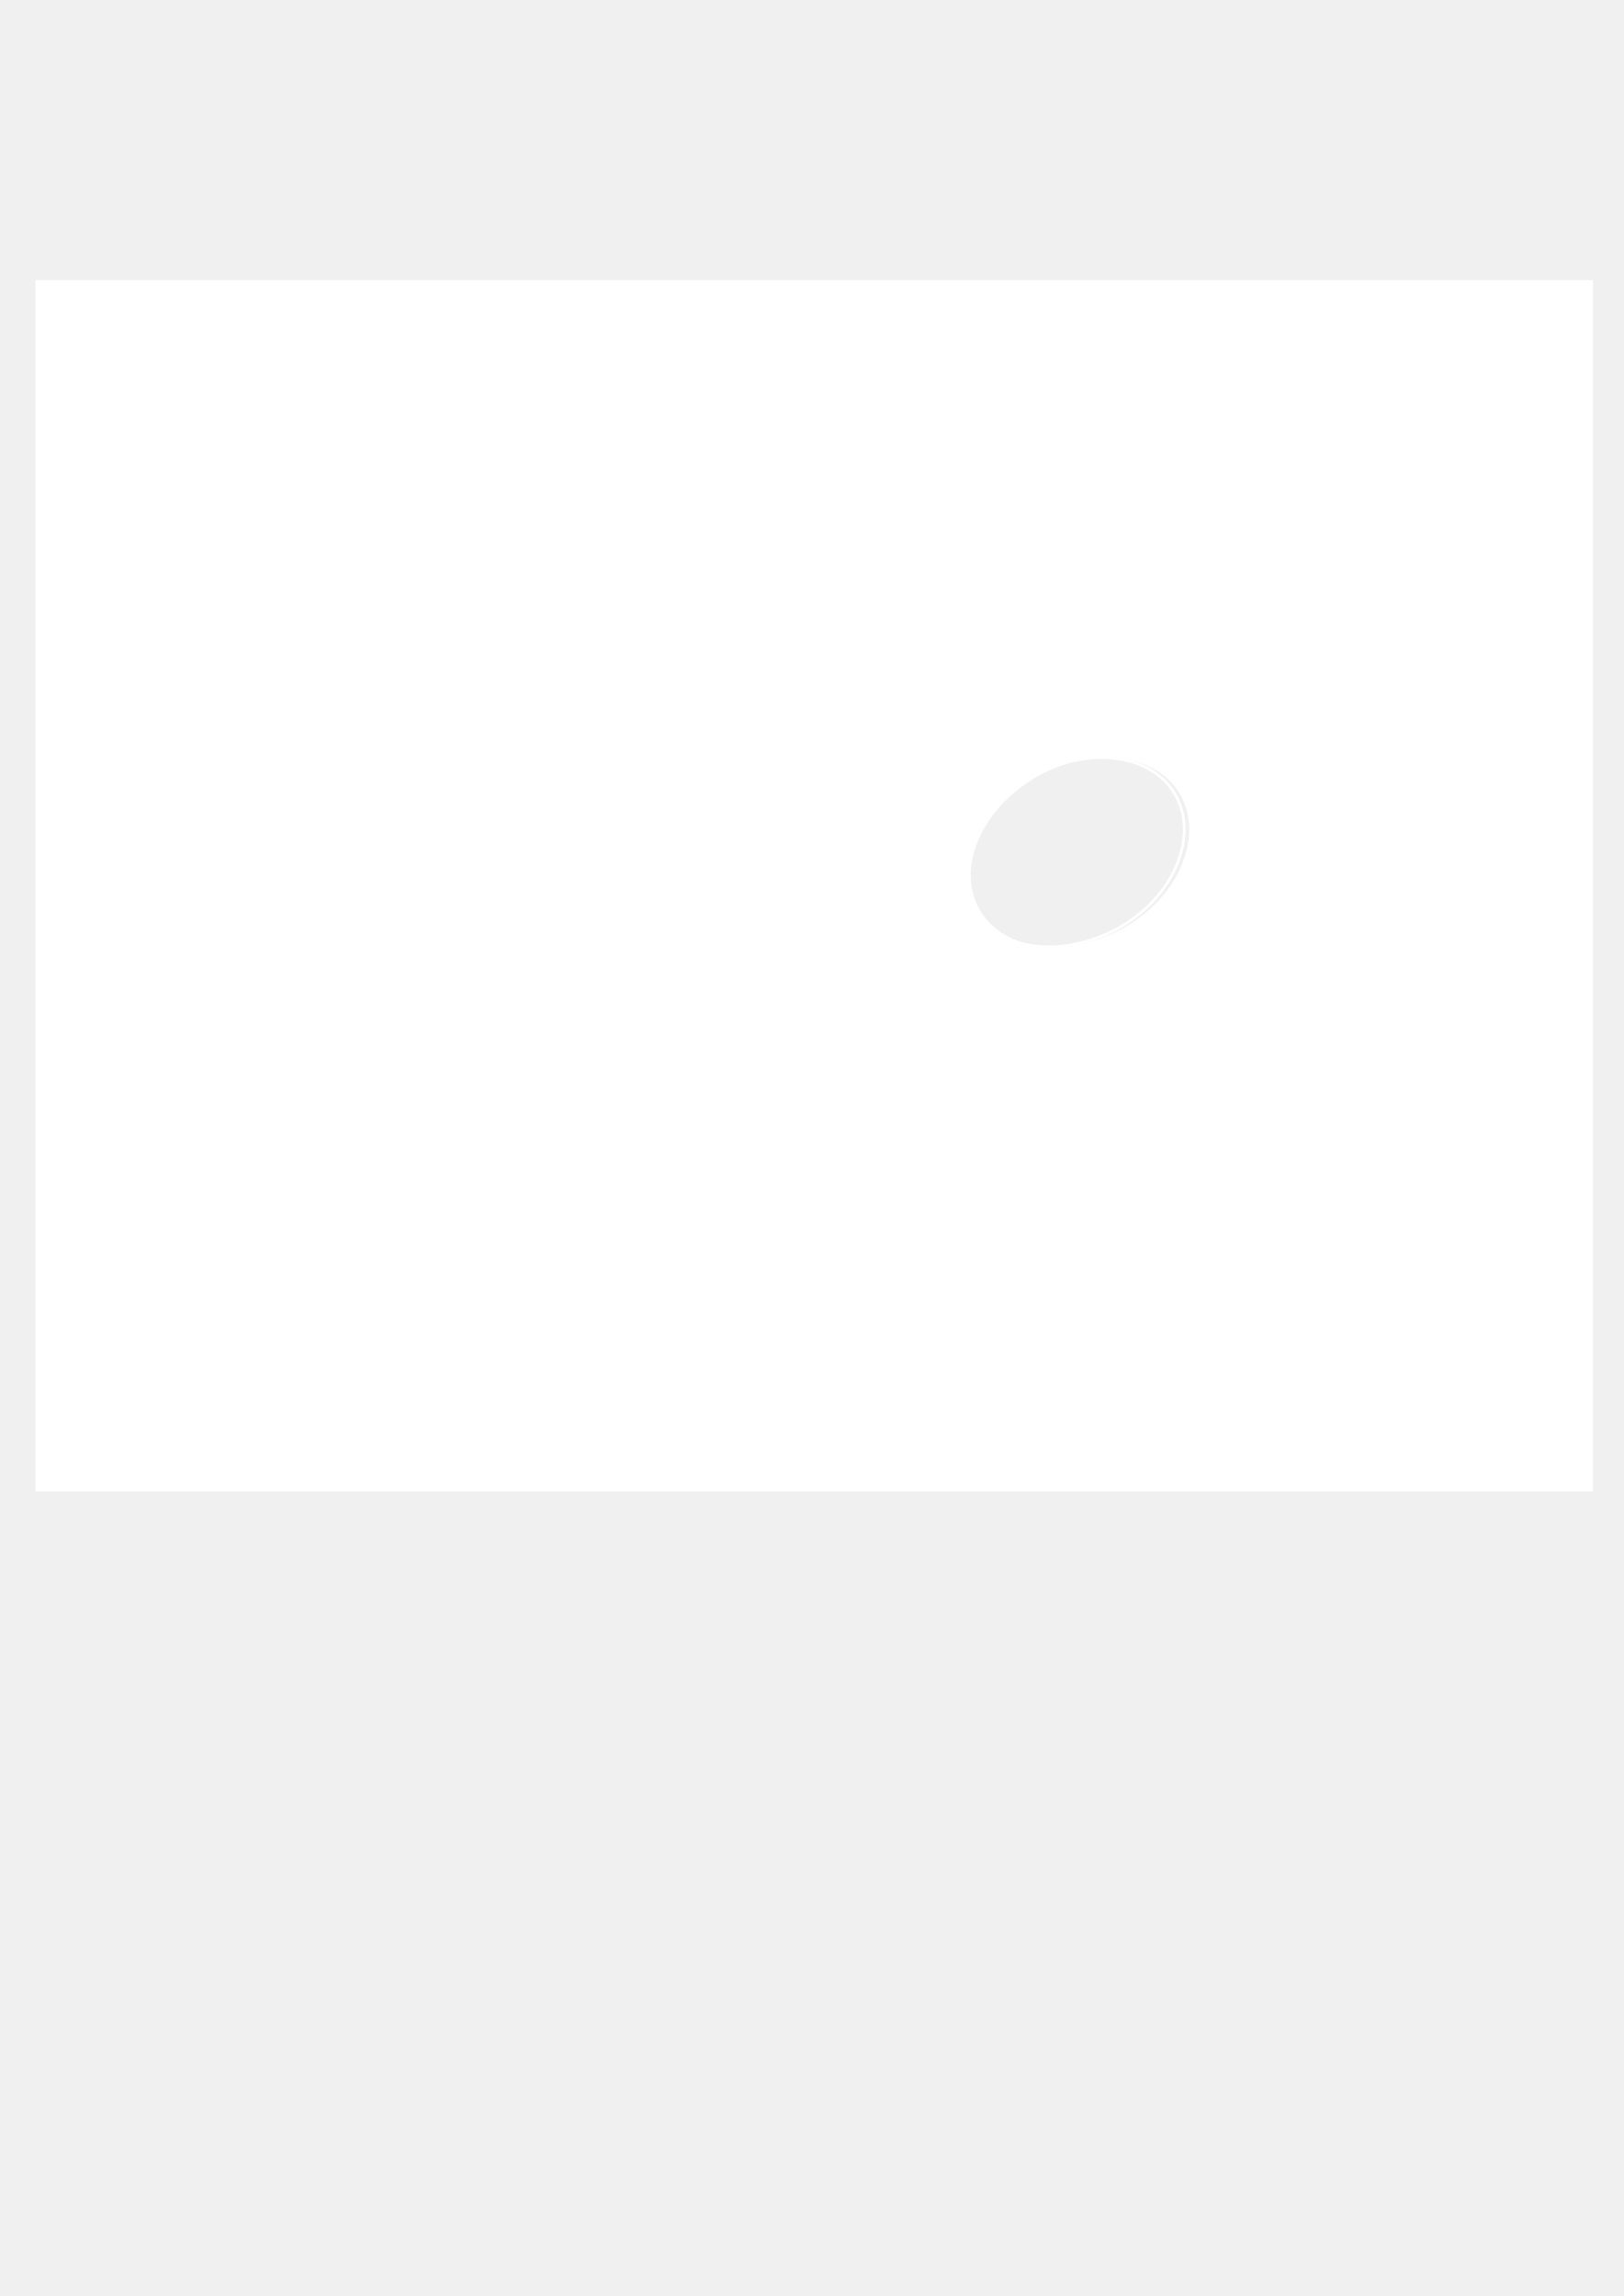
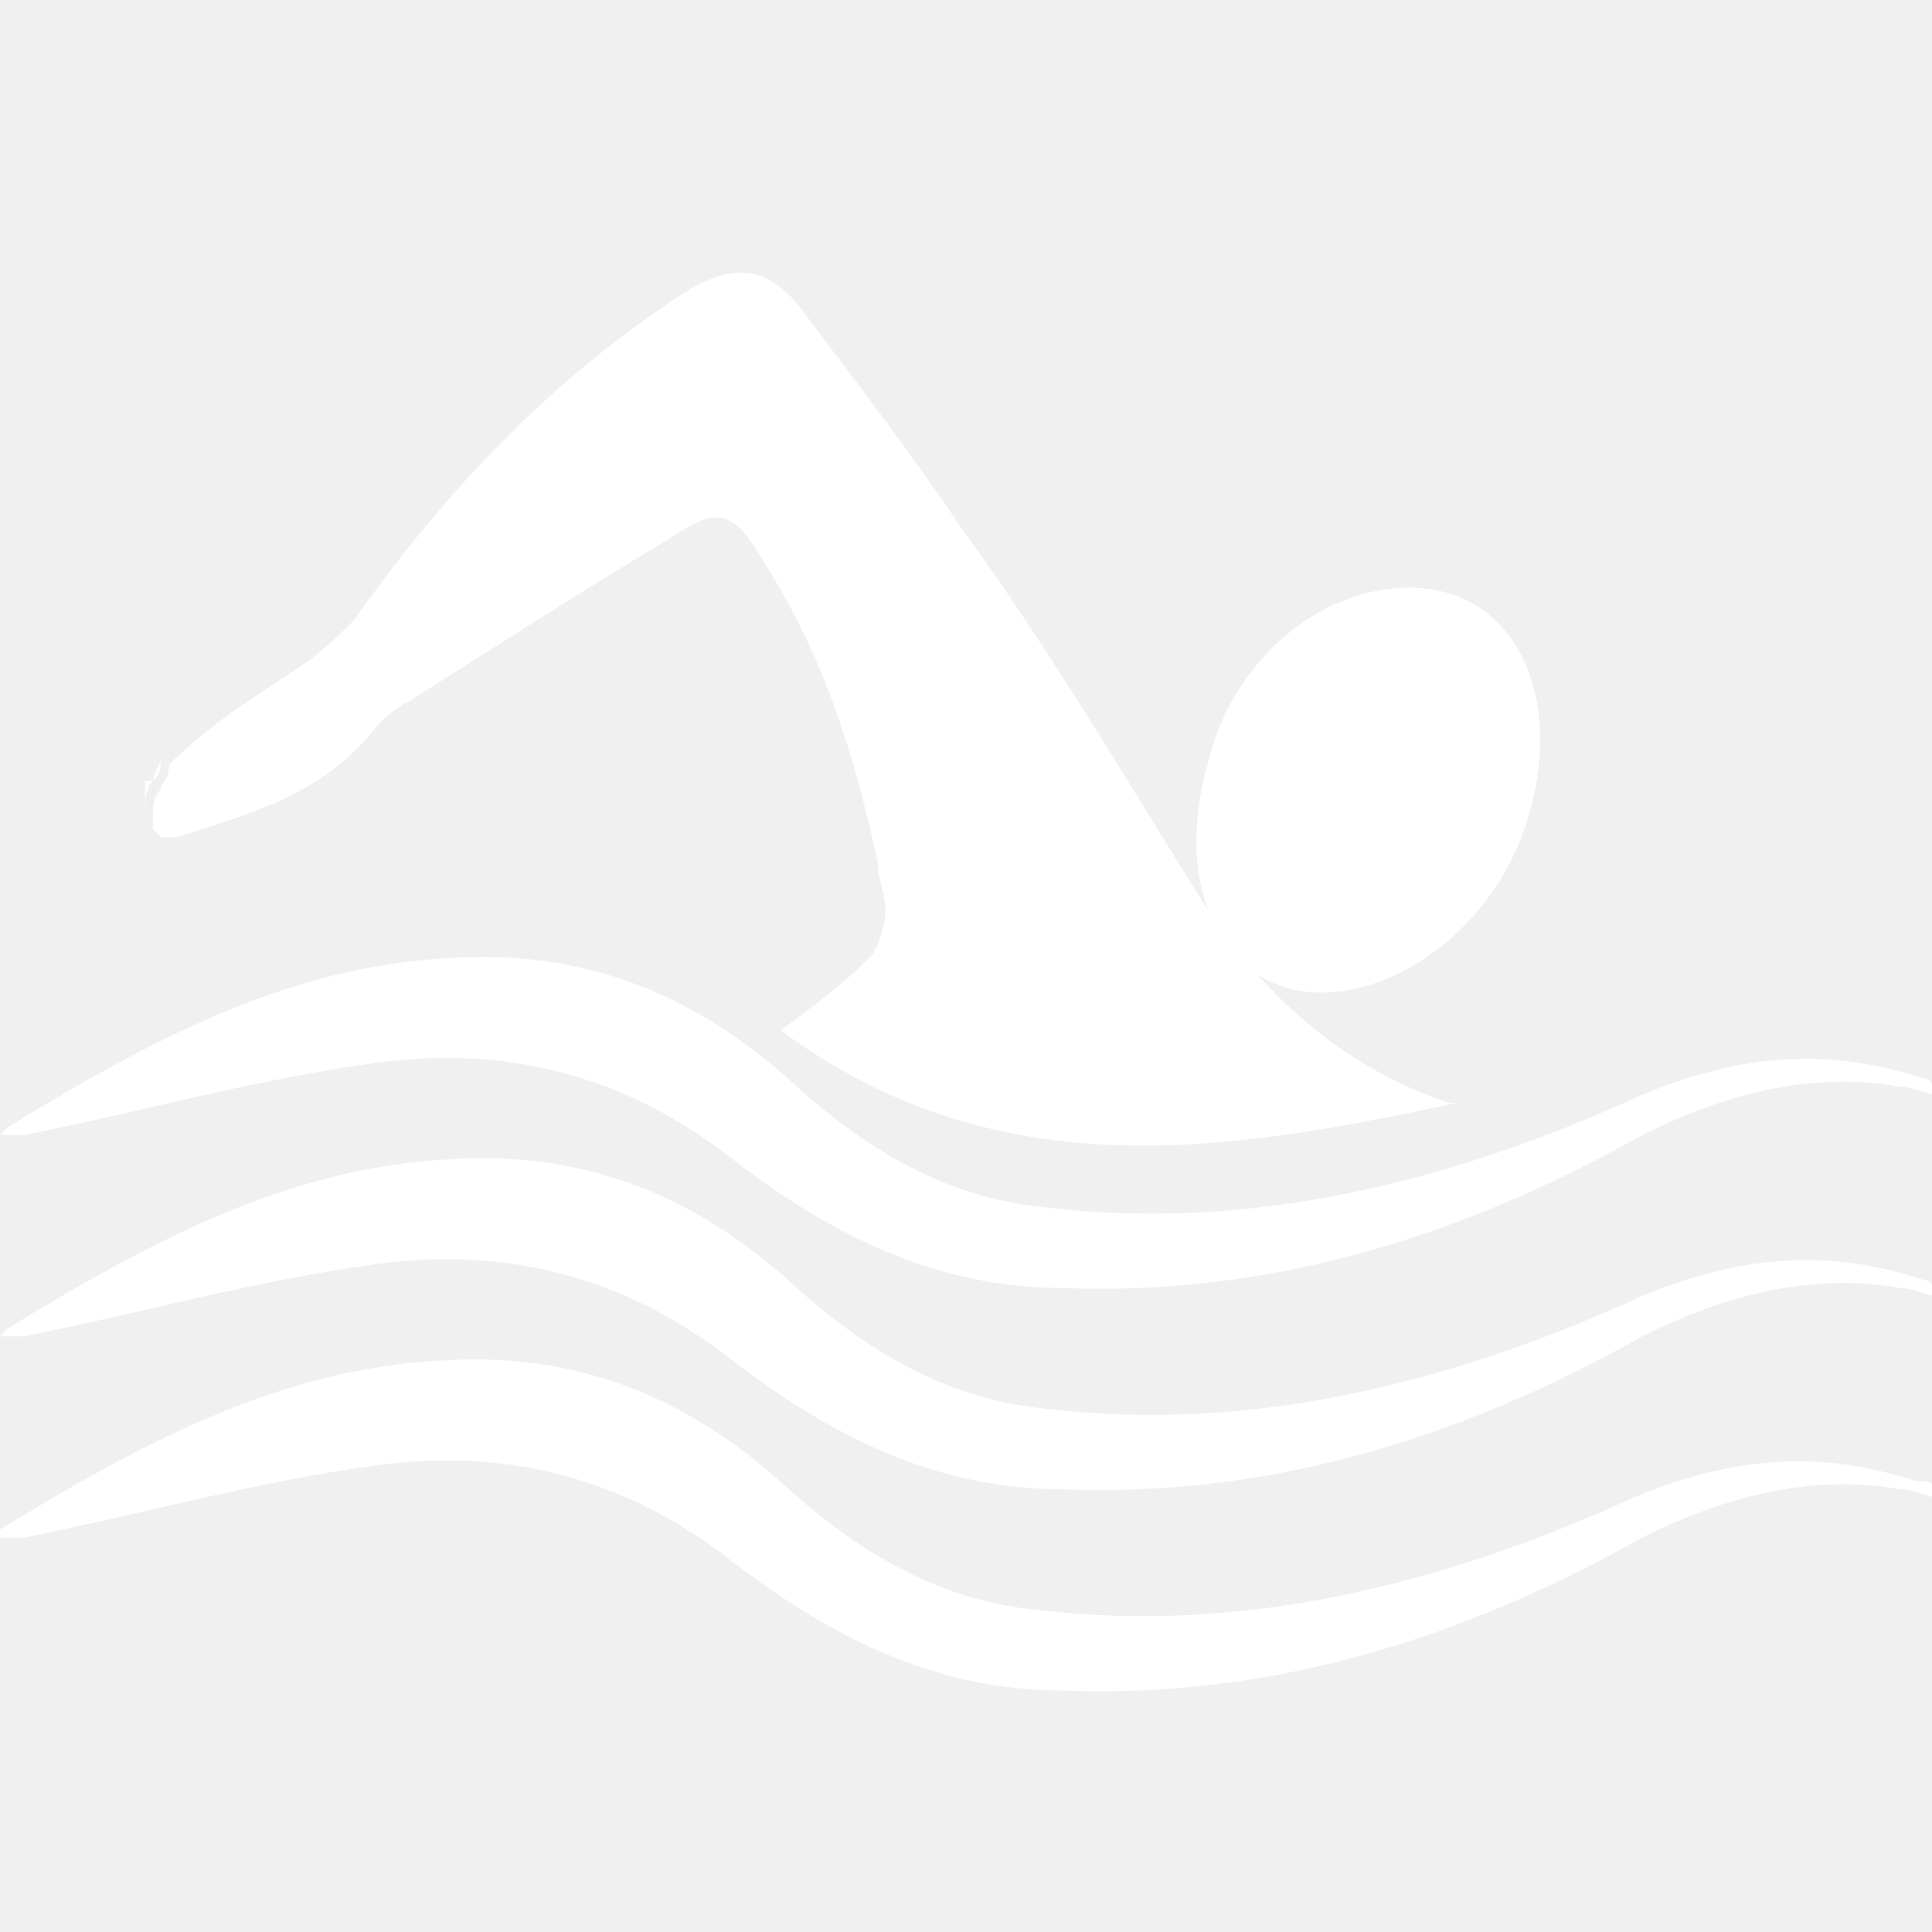
- <svg xmlns="http://www.w3.org/2000/svg" version="1.1" id="Layer_1" x="0px" y="0px" viewBox="0 0 595.3 841.9" style="enable-background:new 0 0 595.3 841.9;" xml:space="preserve">
+ <svg xmlns="http://www.w3.org/2000/svg" version="1.1" id="Layer_1" x="0px" y="0px" viewBox="0 0 24 24" style="enable-background:new 0 0 24 24;" xml:space="preserve">
  <style type="text/css">
- 	.st0{fill:#FFFFFF;}
- 	.st1{fill:none;stroke:#FFFFFF;stroke-miterlimit:10;}
+ 	.st0{fill:none;stroke:#000000;stroke-miterlimit:10;}
+ 	.st1{fill:#FFFFFF;}
</style>
+   <line class="st0" x1="-467.5" y1="-144.5" x2="-465.5" y2="-142.5" />
  <g>
-     <path class="st0" d="M107.1,307.9c0.6,1.3,0.8,2.7,0.8,4.1c0,0.1,0,0.1,0,0.2c0.2,0.5,0.3,1,0.5,1.5c0.1,0.2,0.3,0.3,0.4,0.5   c0.4-1.8,0.7-3.6,1.7-4.9c0.9-1.2,1.8-2.4,2.8-3.5C111.4,307.4,109.2,308.1,107.1,307.9z" />
    <g>
-       <path class="st0" d="M13,102.7c0,148.1,0,296.1,0,444.2h571V102.7H13z M358.5,308.5c7.3-17.7,27.5-30.8,47.3-30.7    c25,0.1,37.4,20.7,25.8,42.8c-9.5,18-32.3,29.3-52.3,26C360.2,343.4,351,326.6,358.5,308.5z" />
+       <g>
+         <path class="st1" d="M1.8,9.7c0,0.1,0,0.2,0,0.3c0,0,0,0,0,0c0,0,0,0.1,0,0.1c0,0,0,0,0,0c0-0.1,0-0.3,0.1-0.4     c0-0.1,0.1-0.2,0.1-0.3C2,9.7,1.9,9.7,1.8,9.7z" />
+         <path class="st1" d="M18,13.7c-1.2-0.4-2.2-1.2-3-2.4c-1-1.6-2-3.3-3.1-4.8c-0.6-0.9-1.3-1.8-1.9-2.6C9.5,3.2,9,3.3,8.4,3.7     c-1.5,1-2.8,2.3-4,4C4.2,7.9,4,8.1,3.7,8.3c0,0,0,0,0,0C3.1,8.7,2.6,9,2.1,9.5c0,0,0,0,0,0C2.1,9.7,2,9.7,2,9.8     c-0.1,0.1-0.1,0.2-0.1,0.4c0,0,0,0.1,0,0.1c0,0,0,0,0,0c0,0,0.1,0.1,0.1,0.1c0.1,0,0.2,0,0.2,0C3.1,10.1,4,9.9,4.7,9     c0.1-0.1,0.2-0.2,0.4-0.3c1.1-0.7,2.2-1.4,3.2-2c0.6-0.4,0.8-0.4,1.2,0.3c0.7,1.1,1.1,2.3,1.4,3.7c0,0.2,0.1,0.4,0.1,0.6     c0,0.2-0.1,0.5-0.2,0.6c-0.3,0.3-0.7,0.6-1.1,0.9c2.7,2,5.6,1.5,8.4,0.9C18.1,13.7,18,13.7,18,13.7z" />
+         <path class="st1" d="M24.1,13.6c-0.2,0-0.3-0.1-0.5-0.1c-1.1-0.2-2.2,0.1-3.2,0.6c-2.3,1.3-4.7,2-7.2,1.9c-1.5,0-2.8-0.6-4.1-1.6     c-1.4-1.1-2.9-1.4-4.4-1.2c-1.5,0.2-2.9,0.6-4.4,0.9c-0.1,0-0.2,0-0.3,0c0,0,0.1-0.1,0.1-0.1c1.8-1.1,3.5-2,5.5-2.1     c1.6-0.1,3,0.4,4.3,1.6c1,0.9,2,1.4,3.1,1.5c2.5,0.3,5-0.3,7.4-1.4c1.2-0.5,2.3-0.6,3.5-0.2C24,13.4,24,13.5,24.1,13.6     C24.1,13.5,24.1,13.6,24.1,13.6z" />
+       </g>
+       <path class="st1" d="M17.5,7.3c1.4,0,2,1.5,1.4,3.1c-0.5,1.3-1.8,2.1-2.8,1.9c-1-0.2-1.5-1.4-1.1-2.8C15.3,8.2,16.4,7.3,17.5,7.3z    " />
    </g>
-     <path class="st1" d="M405.4,362.4c-21.8-5.4-40-16.2-54.4-33.8c-18.5-22.5-37.3-44.9-56.7-66.7c-11.2-12.6-23.2-24.5-35.7-35.8   c-8.7-7.9-18.8-7.2-29.4-1.7c-27.5,14.3-52.3,31.9-73.5,54.5c-3.8,4.1-8.2,6.9-13,8.8c-0.3,0.2-0.6,0.4-0.9,0.6   c-9.5,5.7-20.4,9-28.2,17.1c-0.1,0.1-0.2,0.2-0.3,0.3c-0.9,1.2-1.9,2.4-2.8,3.5c-1,1.3-1.3,3.2-1.7,4.9c0.3,0.4,0.6,0.8,0.9,1.3   c0,0,0,0,0,0c0.6,0.3,1.1,0.7,1.6,1.2c1.5,0.3,2.9,0.5,4.2,0.2c15.9-3.9,32.5-6.2,45.2-18.3c1.9-1.8,4.6-3,7-4.2   c19.9-9.4,39.8-18.6,59.6-28.1c11.3-5.4,14.8-5.1,22.8,4.8c12.2,15.1,21,32.2,26.6,50.8c0.8,2.8,1.8,6,1.3,8.7   c-0.6,3.2-2,7-4.4,8.8c-5.7,4.3-12.1,7.7-19.7,12.3c50.6,28,102.5,20.8,154.5,12.6C407.5,363.1,406.5,362.6,405.4,362.4z" />
-     <path class="st1" d="M518,361.4c-3-0.4-6.1-0.9-9.1-1.3c-20.5-2.8-40.1,0.7-59.3,8.9c-42.4,18-86.5,27-132.2,26.6   c-27.2-0.3-52.4-7.8-76.3-22.2C216,358.2,188,354,159.7,357.1c-26.9,3-53.5,8.2-80.3,12.4c-2,0.3-4,0.6-6.4-0.3   c0.7-0.5,1.3-1.3,2.1-1.6c32.3-15.2,65.3-27.6,101-29.5c28.7-1.6,55.5,5.2,79.3,22.7c17.6,12.9,37.3,18.7,57.9,20.4   c46.7,3.8,92.3-3.7,136.7-19.4c21.3-7.5,42.6-8.6,64.3-3.1c1.4,0.4,2.7,1,4,1.5C518.2,360.6,518.1,361,518,361.4z" />
-     <path class="st1" d="M404,277.8c25,0.1,37.4,20.7,25.8,42.8c-9.5,18-32.3,29.3-52.3,26c-19.1-3.2-28.2-20-20.8-38   C364,290.9,384.2,277.7,404,277.8z" />
+     <path class="st1" d="M24.1,16.1c-0.2,0-0.3-0.1-0.5-0.1c-1.1-0.2-2.2,0.1-3.2,0.6c-2.3,1.3-4.7,2-7.2,1.9c-1.5,0-2.8-0.6-4.1-1.6   c-1.4-1.1-2.9-1.4-4.4-1.2c-1.5,0.2-2.9,0.6-4.4,0.9c-0.1,0-0.2,0-0.3,0c0,0,0.1-0.1,0.1-0.1c1.8-1.1,3.5-2,5.5-2.1   c1.6-0.1,3,0.4,4.3,1.6c1,0.9,2,1.4,3.1,1.5c2.5,0.3,5-0.3,7.4-1.4c1.2-0.5,2.3-0.6,3.5-0.2C24,15.9,24,16,24.1,16.1   C24.1,16,24.1,16,24.1,16.1z" />
+     <path class="st1" d="M24.1,18.6c-0.2,0-0.3-0.1-0.5-0.1c-1.1-0.2-2.2,0.1-3.2,0.6c-2.3,1.3-4.7,2-7.2,1.9c-1.5,0-2.8-0.6-4.1-1.6   c-1.4-1.1-2.9-1.4-4.4-1.2c-1.5,0.2-2.9,0.6-4.4,0.9c-0.1,0-0.2,0-0.3,0C0,19.1,0,19,0,19c1.8-1.1,3.5-2,5.5-2.1   c1.6-0.1,3,0.4,4.3,1.6c1,0.9,2,1.4,3.1,1.5c2.5,0.3,5-0.3,7.4-1.4c1.2-0.5,2.3-0.6,3.5-0.2C24,18.4,24,18.4,24.1,18.6   C24.1,18.5,24.1,18.5,24.1,18.6z" />
  </g>
</svg>
